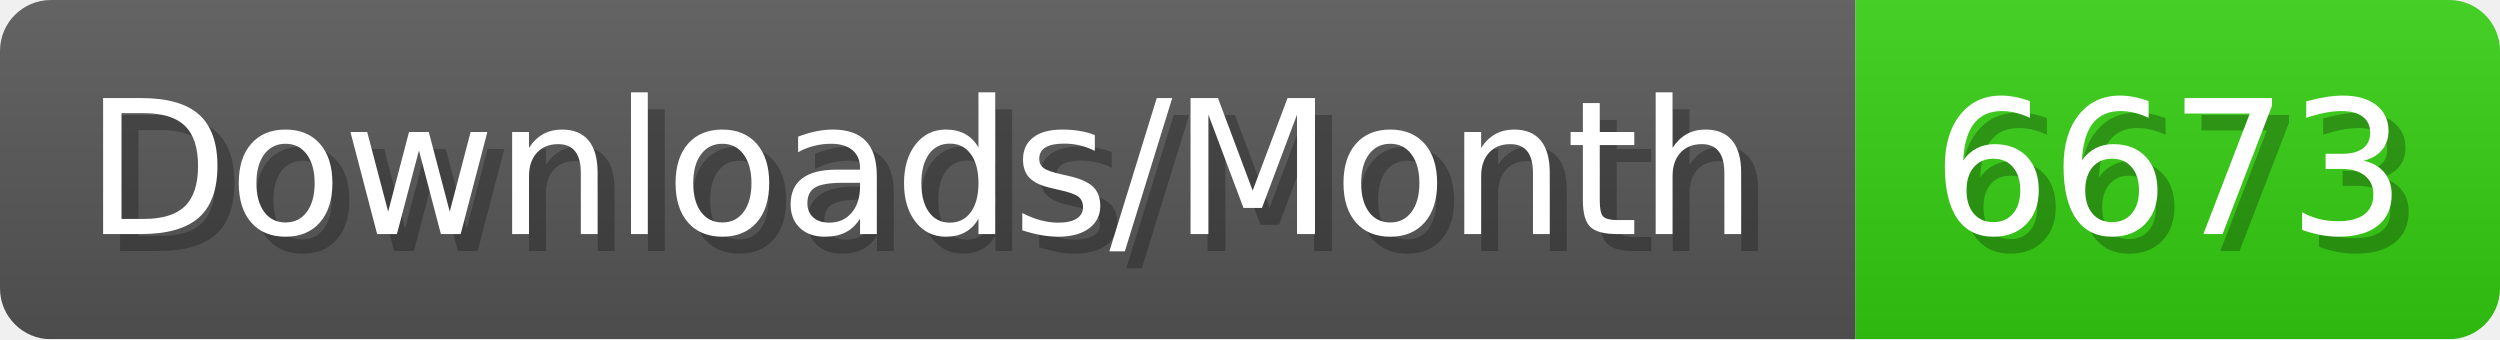
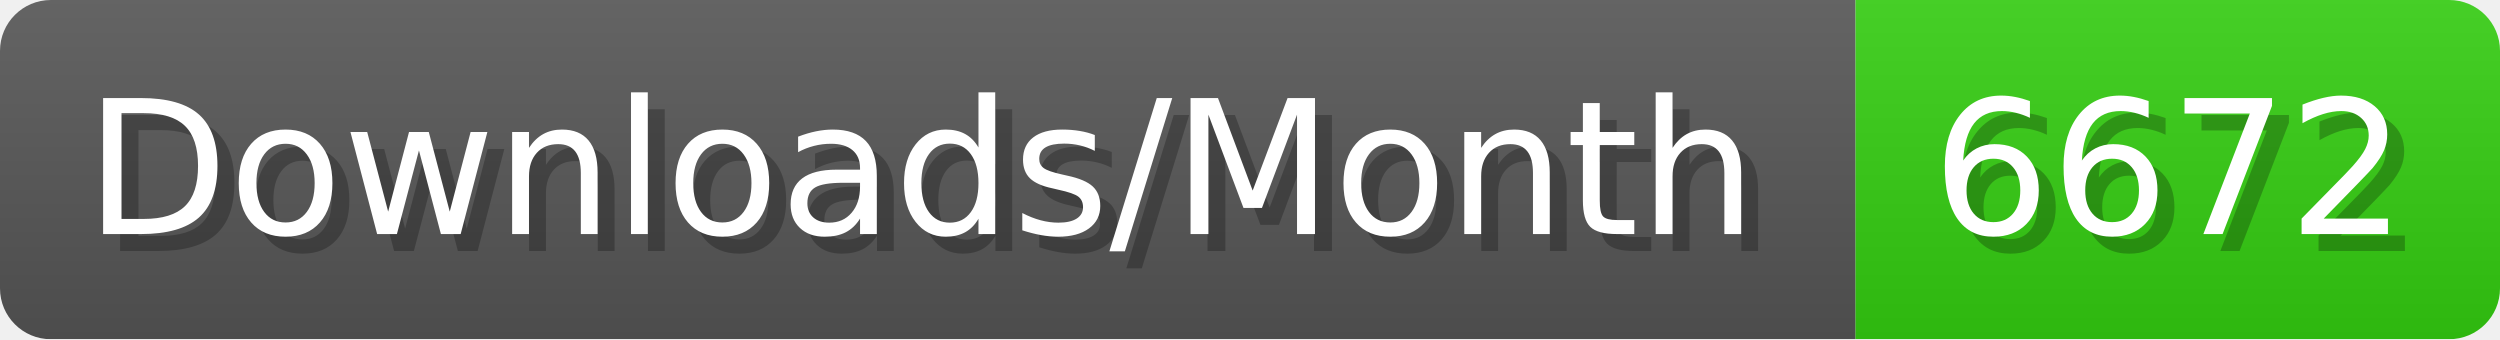
- <svg xmlns="http://www.w3.org/2000/svg" width="147.4" height="20" viewBox="0 0 1474 200" role="img" aria-label="Downloads/Month: 6673">
+ <svg xmlns="http://www.w3.org/2000/svg" width="147.4" height="20" viewBox="0 0 1474 200" role="img" aria-label="Downloads/Month: 6672">
  <linearGradient id="YlXUI" x2="0" y2="100%">
    <stop offset="0" stop-opacity=".1" stop-color="#EEE" />
    <stop offset="1" stop-opacity=".1" />
  </linearGradient>
  <mask id="JHhop">
    <rect width="1474" height="200" rx="30" fill="#FFF" />
  </mask>
  <g mask="url(#JHhop)">
    <rect width="1094" height="200" fill="#555" />
    <rect width="380" height="200" fill="#3C1" x="1094" />
    <rect width="1474" height="200" fill="url(#YlXUI)" />
  </g>
  <g aria-hidden="true" fill="#fff" text-anchor="start" font-family="Verdana,DejaVu Sans,sans-serif" font-size="110">
    <text x="60" y="148" textLength="994" fill="#000" opacity="0.25">Downloads/Month</text>
    <text x="50" y="138" textLength="994">Downloads/Month</text>
-     <text x="1149" y="148" textLength="280" fill="#000" opacity="0.25">6673</text>
-     <text x="1139" y="138" textLength="280">6673</text>
+     <text x="1149" y="148" textLength="280" fill="#000" opacity="0.25">6672</text>
+     <text x="1139" y="138" textLength="280">6672</text>
  </g>
</svg>
